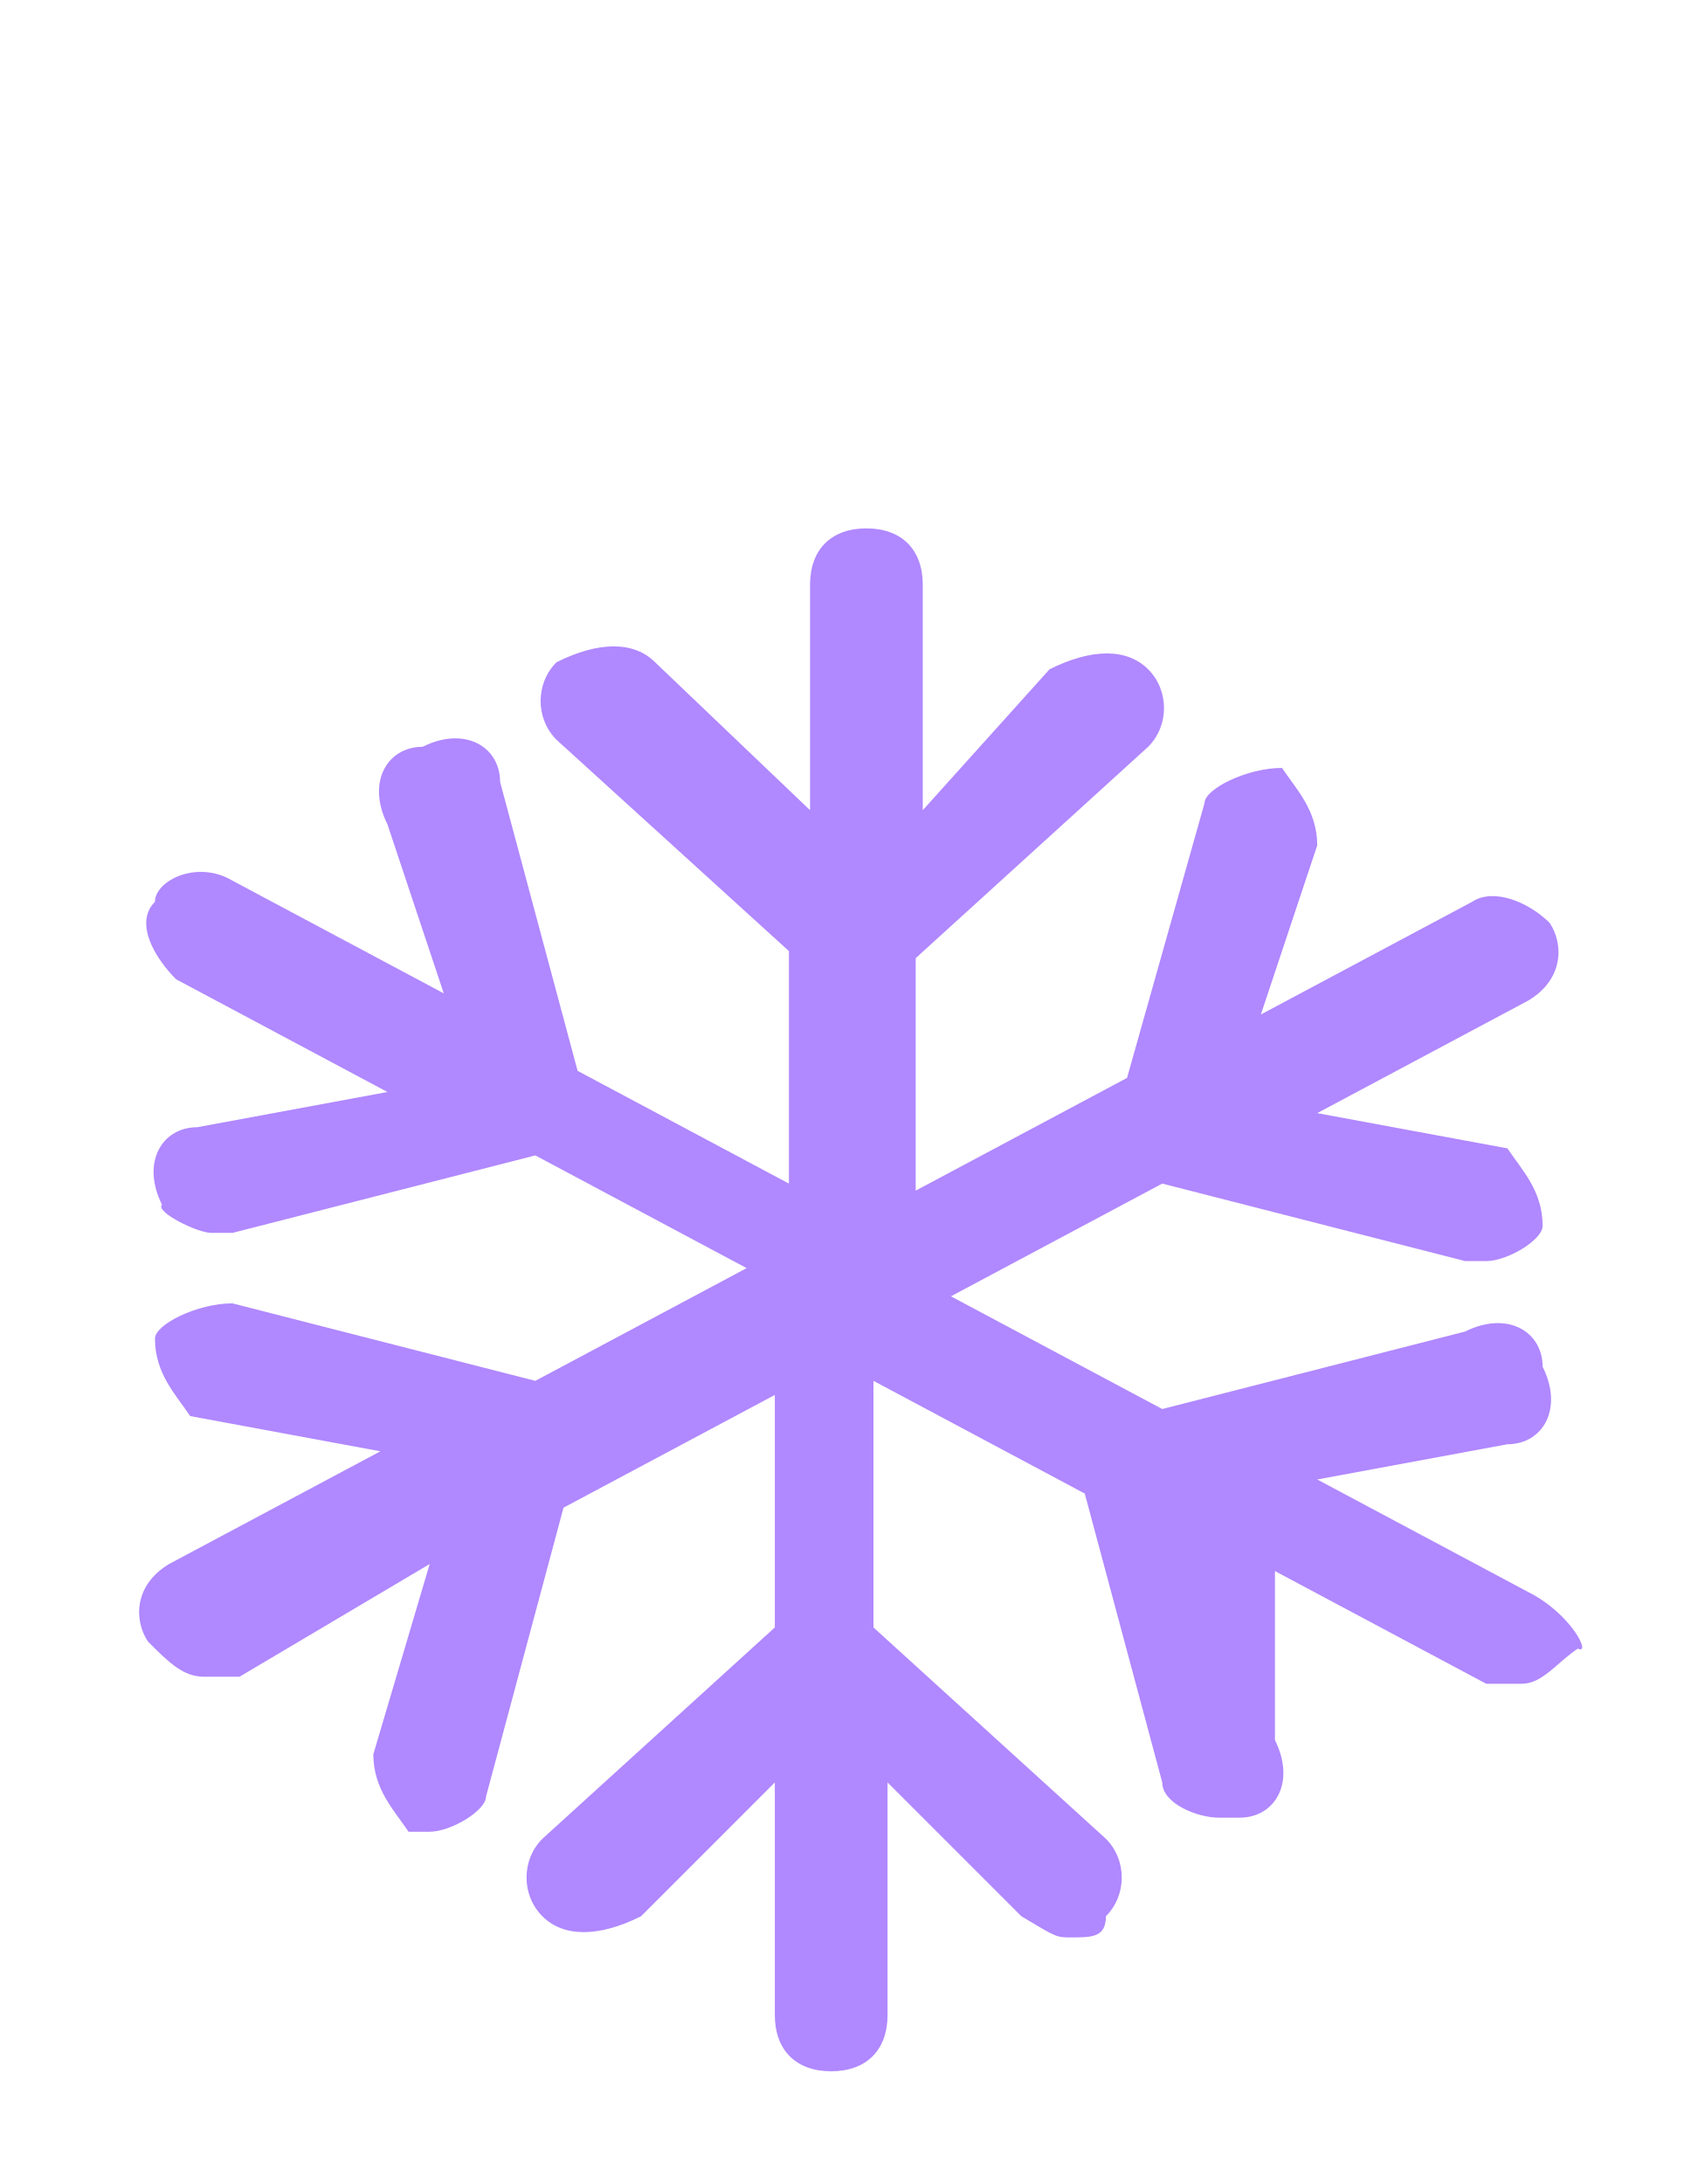
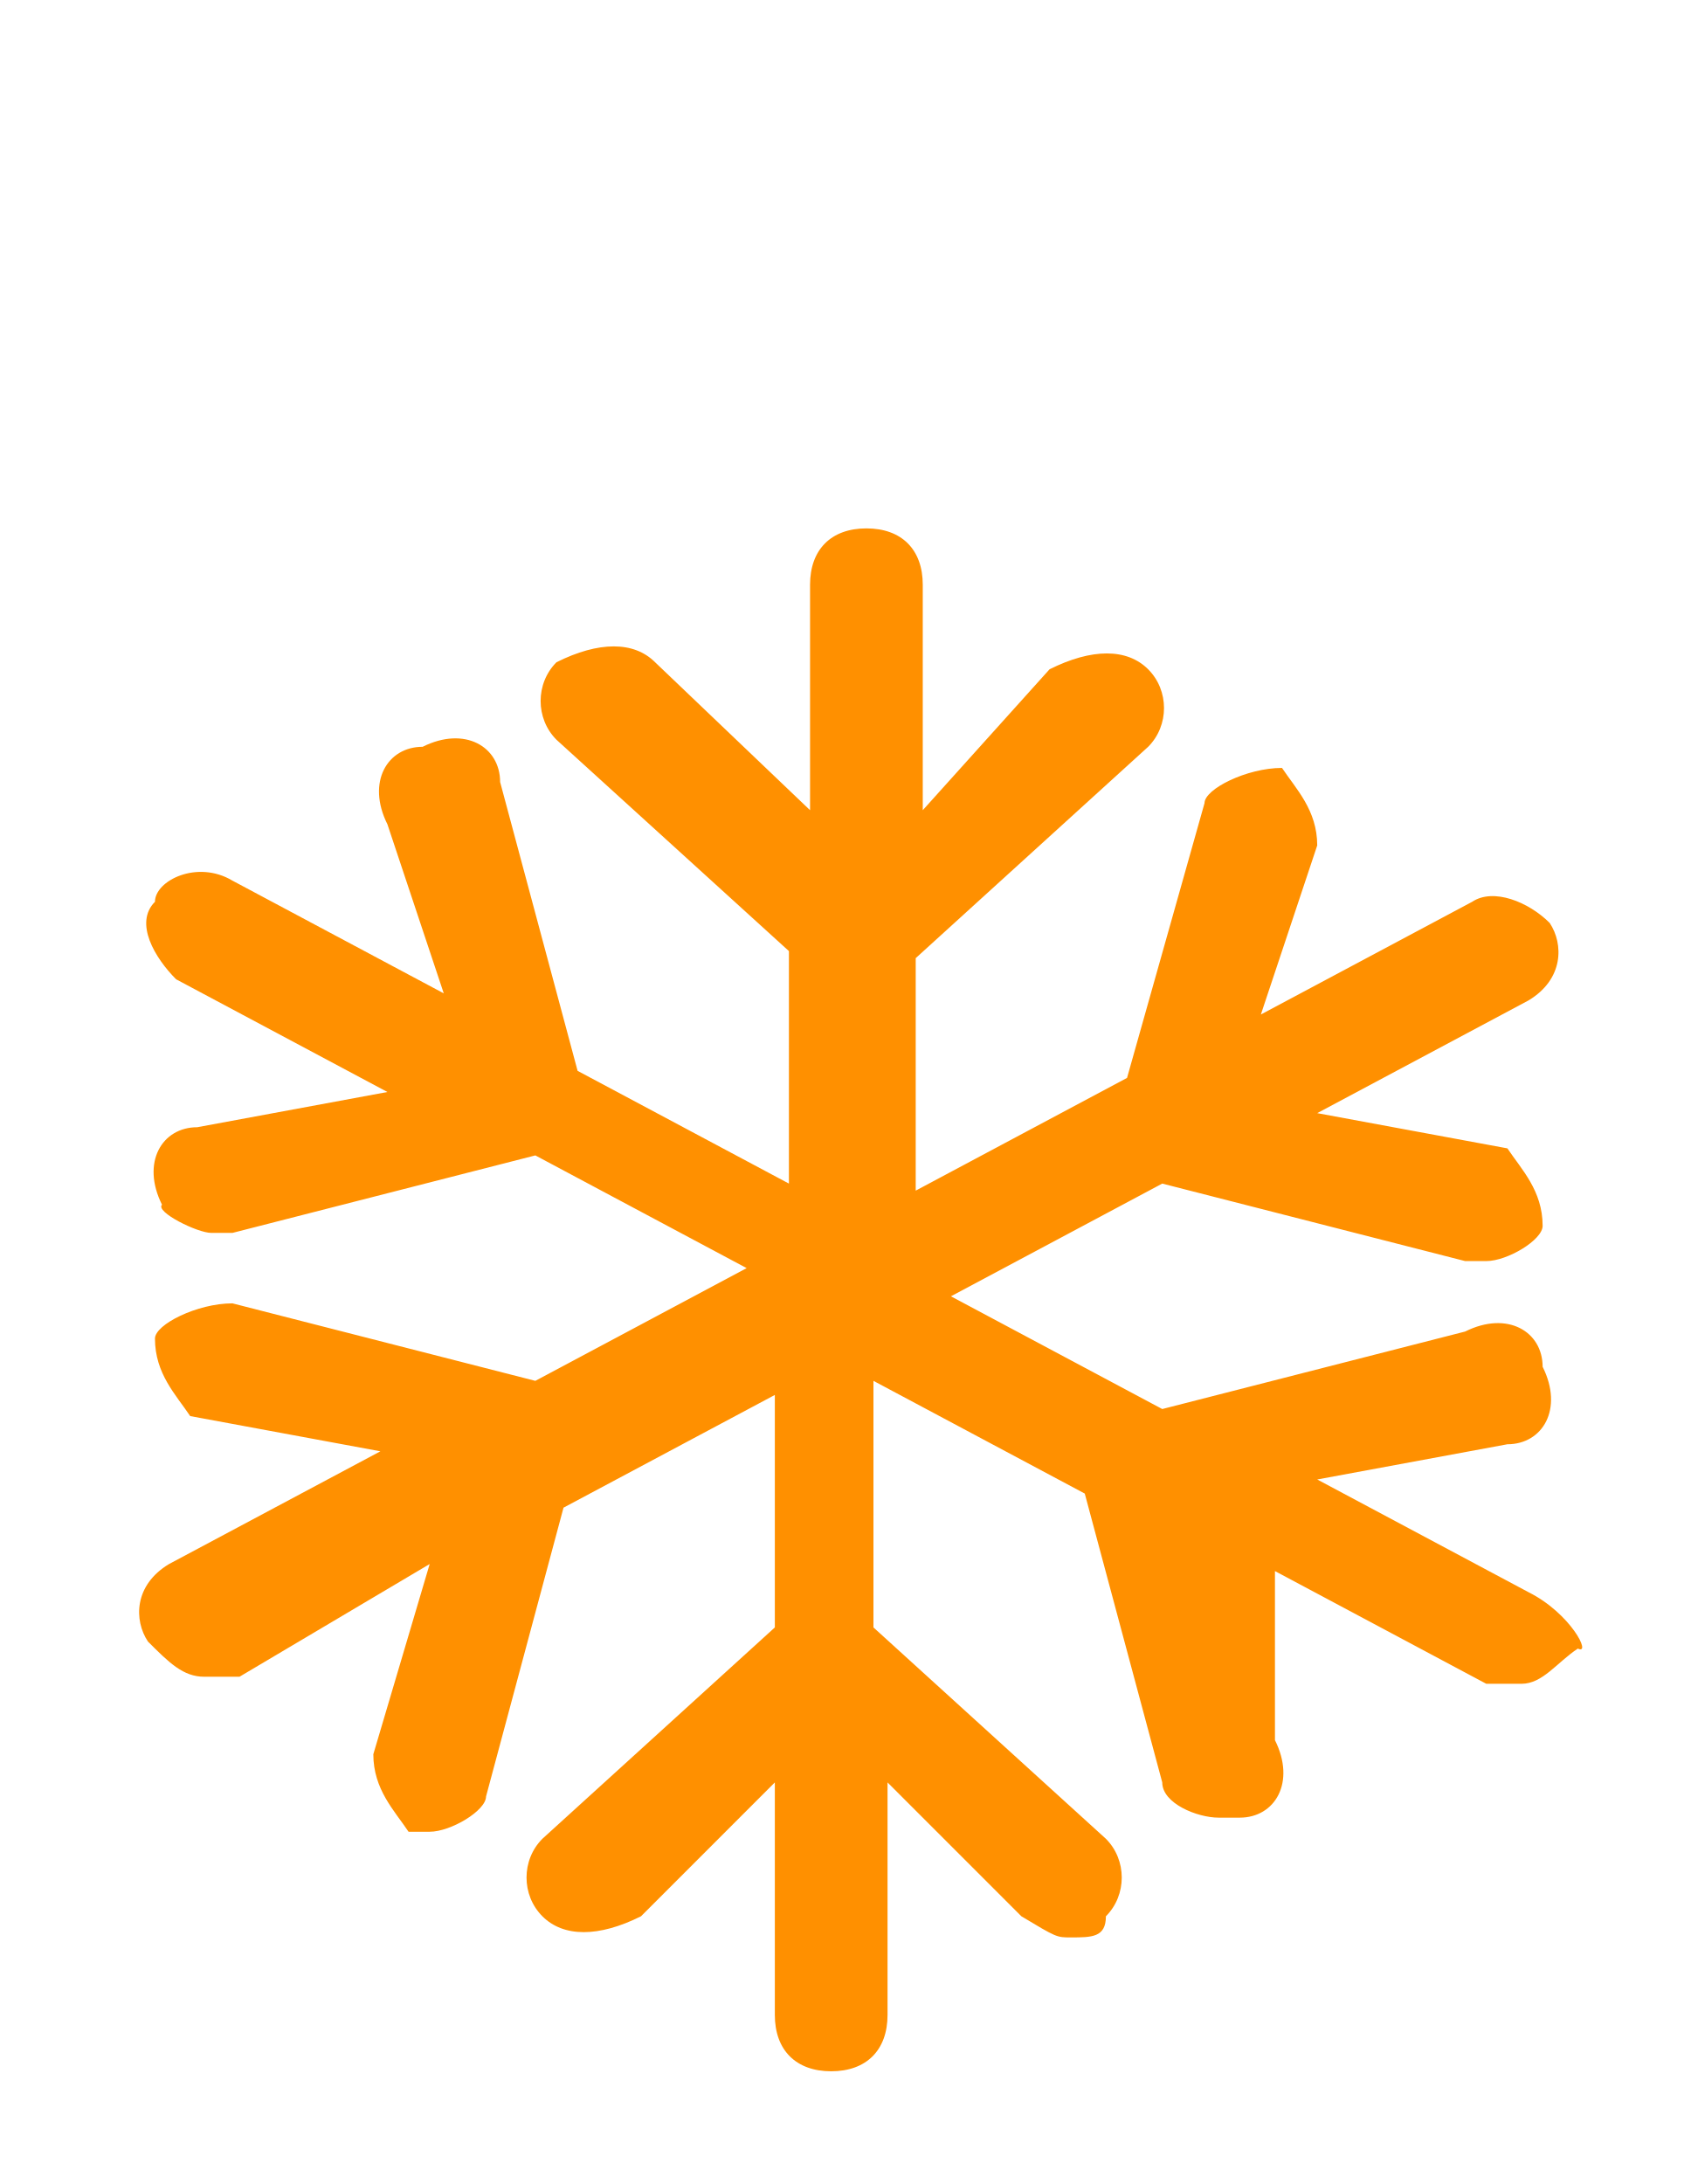
<svg xmlns="http://www.w3.org/2000/svg" version="1.1" id="Layer_1" x="0px" y="0px" width="24px" height="31px" viewBox="0 0 24 30" style="enable-background:new 0 0 24 30;" xml:space="preserve">
  <style type="text/css">
- 	.st0{fill:#B088FF;}
+ 	.st0{fill:#FF9000;}
</style>
  <path class="st0" d="M21.7,22.1l-3-1.6l2.7-0.5c0.5,0,0.8-0.5,0.5-1.1c0-0.5-0.5-0.8-1.1-0.5l-4.3,1.1l-3-1.6l3-1.6l4.3,1.1h0.3  c0.3,0,0.8-0.3,0.8-0.5c0-0.5-0.3-0.8-0.5-1.1l-2.7-0.5l3-1.6c0.5-0.3,0.5-0.8,0.3-1.1c-0.3-0.3-0.8-0.5-1.1-0.3l-3,1.6l0.8-2.4  c0-0.5-0.3-0.8-0.5-1.1c-0.5,0-1.1,0.3-1.1,0.5L16,14.8l-3,1.6v-3.3l3.3-3c0.3-0.3,0.3-0.8,0-1.1c-0.3-0.3-0.8-0.3-1.4,0L13.1,11  V7.8c0-0.5-0.3-0.8-0.8-0.8c-0.5,0-0.8,0.3-0.8,0.8V11L9.3,8.9C9,8.6,8.5,8.6,7.9,8.9c-0.3,0.3-0.3,0.8,0,1.1l3.3,3v3.3l-3-1.6  l-1.1-4.1c0-0.5-0.5-0.8-1.1-0.5c-0.5,0-0.8,0.5-0.5,1.1l0.8,2.4l-3-1.6c-0.5-0.3-1.1,0-1.1,0.3c-0.3,0.3,0,0.8,0.3,1.1l3,1.6  l-2.7,0.5c-0.5,0-0.8,0.5-0.5,1.1C2.2,16.7,2.8,17,3,17h0.3l4.3-1.1l3,1.6l-3,1.6l-4.3-1.1c-0.5,0-1.1,0.3-1.1,0.5  c0,0.5,0.3,0.8,0.5,1.1l2.7,0.5l-3,1.6c-0.5,0.3-0.5,0.8-0.3,1.1c0.3,0.3,0.5,0.5,0.8,0.5s0.3,0,0.5,0l2.7-1.6l-0.8,2.7  c0,0.5,0.3,0.8,0.5,1.1h0.3c0.3,0,0.8-0.3,0.8-0.5l1.1-4.1l3-1.6v3.3l-3.3,3c-0.3,0.3-0.3,0.8,0,1.1s0.8,0.3,1.4,0l1.9-1.9v3.3  c0,0.5,0.3,0.8,0.8,0.8c0.5,0,0.8-0.3,0.8-0.8v-3.3l1.9,1.9C15,27,15,27,15.2,27c0.3,0,0.5,0,0.5-0.3c0.3-0.3,0.3-0.8,0-1.1l-3.3-3  v-3.5l3,1.6l1.1,4.1c0,0.3,0.5,0.5,0.8,0.5h0.3c0.5,0,0.8-0.5,0.5-1.1v-2.4l3,1.6c0.3,0,0.3,0,0.5,0c0.3,0,0.5-0.3,0.8-0.5  C22.6,23,22.3,22.4,21.7,22.1z" />
</svg>
